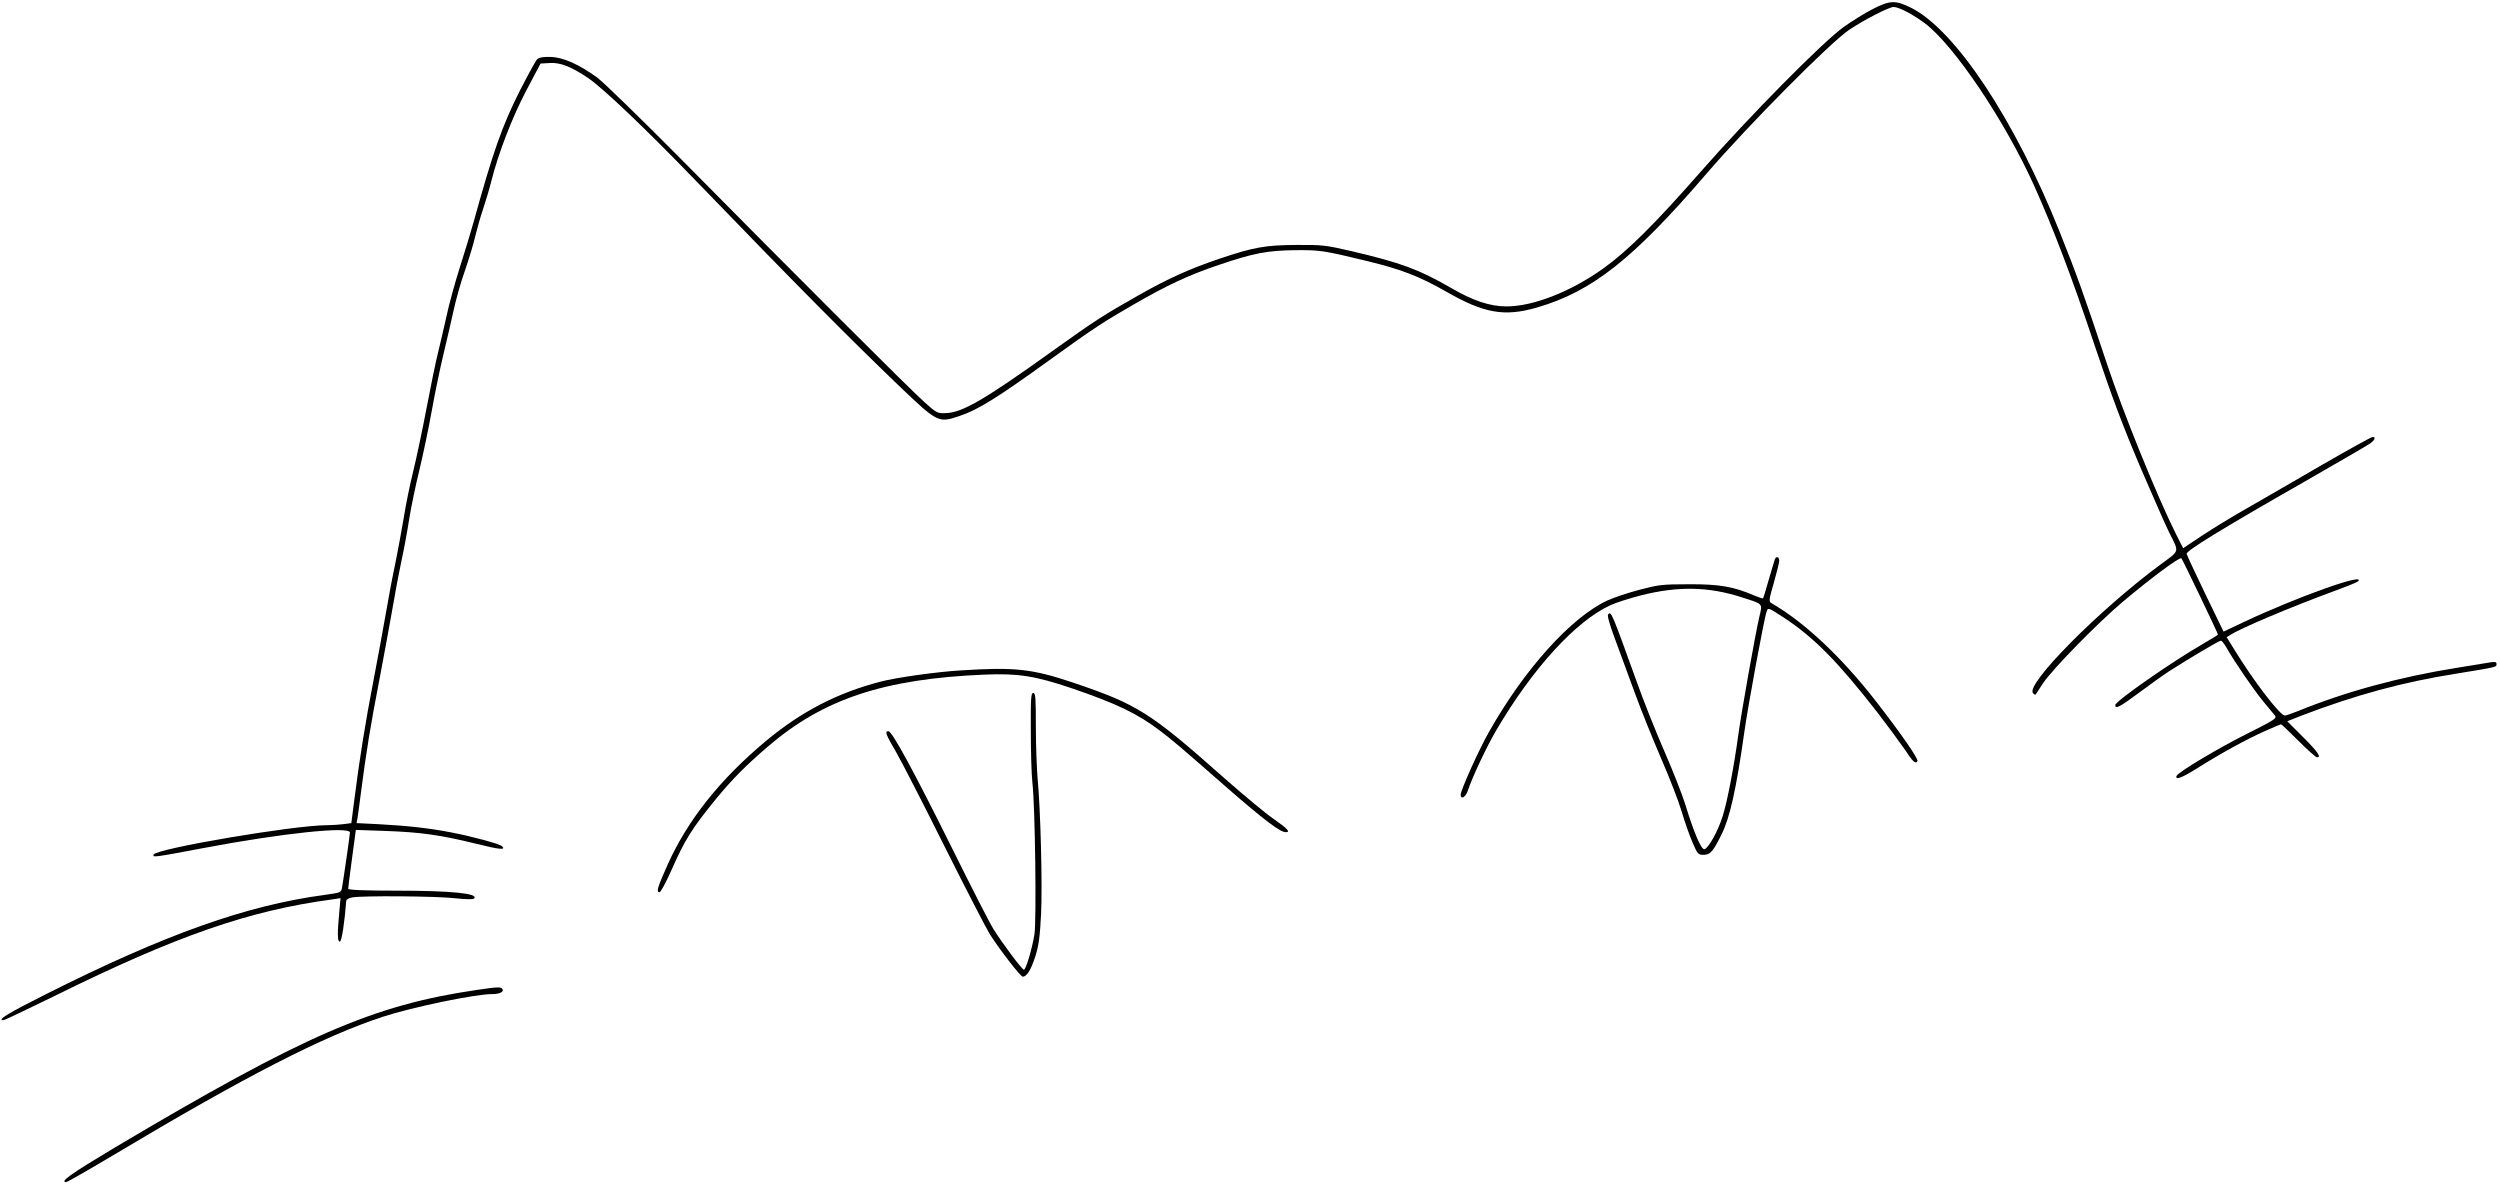
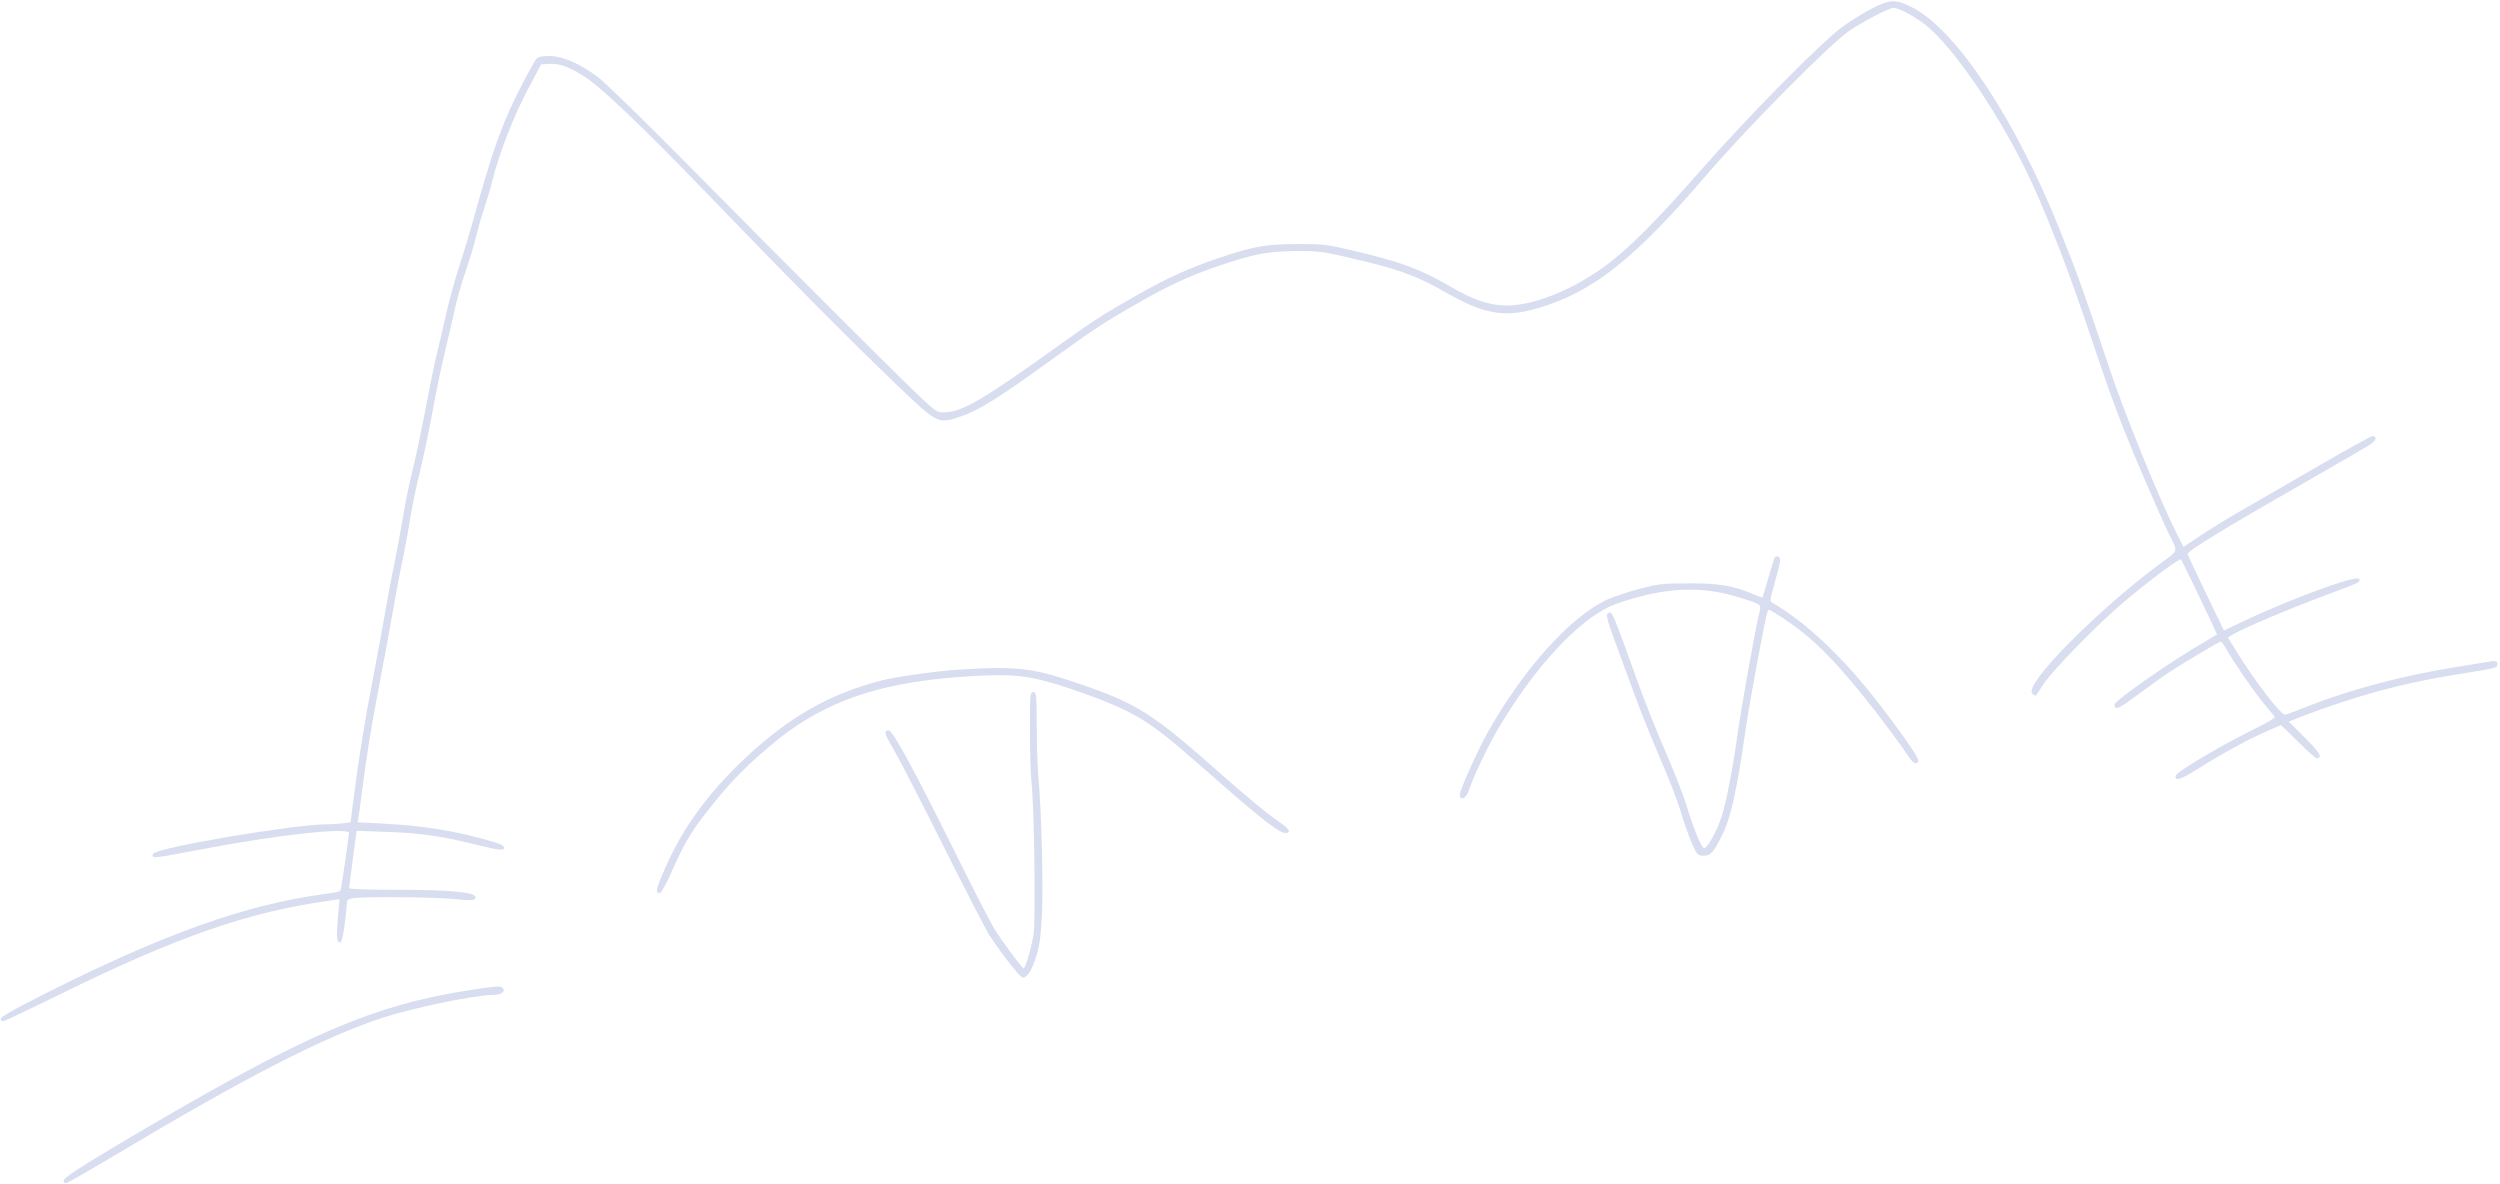
- <svg xmlns="http://www.w3.org/2000/svg" version="1" viewBox="0 0 1436 680">
+ <svg xmlns="http://www.w3.org/2000/svg" version="1" stroke="#d8ddef" fill="#d8ddef" viewBox="0 0 1436 680">
  <path d="M1075.5 5.3c-4.5 2.3-11.8 6.9-16.5 10.2-12.1 8.7-54.1 51.2-82 83-26.3 30-42.2 45.8-56.2 55.8-18.5 13.2-40.1 21.7-55.4 21.7-9.5 0-19.2-3.2-31.9-10.6-18.3-10.6-28.9-14.5-57-21.1-15.1-3.5-16.9-3.7-32-3.6-17.8.1-24.4 1.3-44 7.9-16.9 5.7-29.6 11.4-46.5 21-20.4 11.5-25.7 15-50 32.4-38.9 27.9-51.3 35-60.8 35.3-4.7.2-5.2 0-12.4-6.5-8.2-7.3-73-72-139.8-139.6-22.8-23-44.4-44-47.9-46.6-10.4-7.6-19.8-11.8-27-11.9-4.2-.1-6.5.3-7.6 1.4-.8.8-5.3 9-10 18.2-10.1 20.1-15.2 34.5-26.6 75.7-1.6 5.8-5.2 17.5-7.9 26s-6.1 20.9-7.5 27.5c-1.5 6.6-3.7 16.3-5 21.5-1.3 5.2-4.2 19.4-6.5 31.5-2.3 12.1-5.7 28.3-7.6 36-1.9 7.7-4.4 19.8-5.5 27-1.2 7.1-3.4 19.1-4.9 26.5-1.6 7.4-4 20.2-5.4 28.5-1.4 8.2-4.6 25.3-7 38-4.6 23.6-8.2 46-11.1 69.1l-1.7 13.2-4.6.6c-2.4.3-6.8.6-9.6.6-18.7 0-98.3 13.5-99.4 16.9-.6 1.7.2 1.6 28.8-3.8 44.9-8.5 84-12.6 84-8.9 0 1.3-3.5 25.6-4.5 31.4-.5 3.1-.6 3.1-9.8 4.4-45.1 6-91.8 22.6-160.2 57C4.6 582-2 586 1.9 586c.7 0 13.9-6.3 29.4-13.9 70.3-34.7 111.8-49.1 159.7-55.5l4.6-.7-.7 7.8c-1.2 12.6-1.1 17.5.4 17.1 1-.4 2.6-10.6 3.6-23.5.1-.6 1.5-1.5 3.3-1.8 4.9-1.1 49.3-.8 59.7.5 5.7.6 9.8.7 10.4.1 2.9-2.9-12.8-4.5-44.5-4.5-18.4 0-27.8-.4-27.8-1.1 0-.5 1-8.4 2.2-17.4l2.2-16.4 17.1.6c19.9.7 31.5 2.3 51.8 7.3 13.6 3.4 17.5 3.8 15.1 1.5-1.4-1.4-17.4-5.7-29.4-8-12.4-2.4-24.9-3.8-41.8-4.7l-12.4-.6.6-3.2c.3-1.7 1.2-8.7 2.1-15.6 2.7-20.9 5.3-37.3 10.5-64 2.7-14 6-32.4 7.5-40.8 1.4-8.4 3.7-20.4 5-26.6 1.4-6.3 3.4-17.1 4.5-24.2 1.1-7 3.8-20 6-28.8 2.1-8.9 5.3-24 7-33.6 1.7-9.6 4.7-24 6.6-32 1.9-8 4.6-19.5 5.9-25.5 1.3-6.1 4.2-16.4 6.5-22.9 2.3-6.6 5-15.6 6-20 1.1-4.5 3.1-11.5 4.5-15.6s3.5-11.1 4.6-15.5c4-16.1 12-36.9 20.2-52.5l8.2-15.5 5.3-.3c6.1-.4 12.3 2.1 22 8.6 8.7 5.9 33.3 29.4 61.7 58.8 57.5 59.6 89.3 91.6 117.6 118.7 21.5 20.5 22 20.7 33.9 16.7 10.8-3.6 21.6-10.3 53-33 23.7-17.1 30.1-21.3 47-31 19.8-11.4 31.8-17 49.3-22.9 19.8-6.7 27.5-8.2 43.7-8.4 14.3-.1 15.9.1 41.5 6.3 19.7 4.8 29.9 8.8 45 17.4 21.9 12.6 33.6 14.7 52.5 9.2 31.5-9.2 55-27.7 97-76.6 24-27.9 71-75.3 82.2-82.9 8.7-5.8 22.9-13.1 25.5-13.1 3 0 11.5 4.5 18.1 9.5 16.6 12.6 45.5 55.4 62.4 92.7 10.9 24.2 22.1 53.5 35 92.3 10 29.9 16.2 46.3 26.4 70.3 7.4 17.2 14.8 34 16.5 37.3 5.7 11.4 6.1 9.9-4.9 18-35.5 26.2-78.2 69.3-73.4 74.1.7.7 1.3 1 1.5.7.1-.2 2-3.1 4.2-6.4 4.9-7.6 31.6-34.9 46-47 16.2-13.6 32.6-25.8 33.5-24.8.7.7 21 43.1 21 43.8 0 .2-3.7 2.5-8.2 5.1-18.3 10.5-50.8 33.2-50.8 35.4 0 2.5 2.6 1.1 13.1-6.7 6.3-4.7 14.4-10.5 18.1-12.9 11.4-7.3 28.4-17.4 29.5-17.4.5 0 1.9 1.8 3.2 4 4.4 7.9 15.9 24.6 21.2 31 3 3.6 6 7.2 6.7 8.1 1.1 1.5-.6 2.6-15 9.8-17.1 8.5-40.9 22.7-41.6 24.8-.8 2.6 2.9 1.2 12-4.5 13.3-8.4 27.9-16.4 38.4-21.1 5.1-2.3 9.4-4.1 9.6-4.1.3 0 4.8 4.3 10 9.5s10 9.5 10.7 9.5c2.6 0 .6-3-8-11.6l-9.1-9.1 8.3-3.3c30.7-11.7 57.6-19.1 88.4-24 24.2-3.9 23.5-3.8 23.5-5.6 0-1.1-.8-1.4-3.2-1-1.8.3-10.4 1.7-19 3.1-32.9 5.2-64.3 13.7-92 25-3.4 1.4-6.7 2.5-7.4 2.5-2.8 0-18.3-20.3-29.2-38.2l-4.2-6.8 2.3-1.4c5.8-3.8 34.5-15.9 58.7-24.8 7.4-2.7 13.9-5.3 14.4-5.8 5.6-5.6-35.1 8.9-66 23.5l-11.2 5.3-10.6-21.9c-5.8-12.1-10.6-22.3-10.6-22.8 0-1.9 19.8-14.1 68-41.6 19-10.9 35.7-20.6 37.3-21.7 2.8-2 3.6-3.8 1.5-3.8-.7 0-13.7 7.2-28.8 15.9-15.1 8.8-34.4 19.9-42.9 24.8-8.5 4.8-20.3 12-26.3 16l-10.8 7.2-3.9-7.7c-11.1-22.1-30.9-71-40.2-99.2-12.6-38-16.9-50-26.9-75-25.7-64.3-59.9-115.8-85.2-128.5-9.1-4.5-12.2-4.4-22.3.8z" />
  <path d="M1019.5 321.2c-.3.7-1.8 6-3.5 11.7-1.6 5.7-3.1 10.5-3.3 10.8-.2.2-2.6-.6-5.2-1.7-11.8-5.1-20.1-6.5-37.5-6.4-15.3 0-17.4.3-28.4 3.2-6.5 1.7-14.8 4.5-18.5 6.2-20.7 9.7-47.5 39.4-67.7 75.2-5.8 10.1-16.4 33.7-16.4 36.3 0 3 2.9 1.4 4.1-2.3 2.4-7.4 10.7-25.1 16.4-34.8 20.8-35.5 45.8-62.8 65.6-71.8 3-1.4 10.8-3.9 17.4-5.6 21.3-5.4 38.8-5.1 58 1.1 12.5 4 11.9 3.4 10.1 11-2.4 10.3-10.4 55.4-12.1 67.9-2.5 18.3-6.3 38.4-9 46.8-2.7 8.7-8.2 18.5-10.5 19-1.8.3-5.9-9.2-11-25.8-1.8-5.8-7.2-19.5-12-30.5s-12-29-15.9-40c-14.6-40.5-14.6-40.4-16.4-38.6-.6.6.8 5.8 4.2 14.8 2.8 7.6 8 21.7 11.5 31.3 3.5 9.6 10.3 26.3 14.9 37 4.7 10.8 9.9 24.3 11.6 30 1.7 5.8 4.5 13.8 6.2 17.7 3 7 3.3 7.3 6.5 7.3 3.7 0 5.3-1.7 10.2-11.6 4.8-9.5 8.5-25.9 13.2-59.3 2.3-16 11.4-65.4 12.8-69 .8-2.2 1-2.1 9.9 3.7 17.3 11.4 31 25.3 53.5 54.2 5.7 7.4 12.8 17 15.7 21.2 4.9 7.5 6.4 8.8 7.5 7 .7-1.2-9.5-15.9-23.7-34.2-19.9-25.6-41.2-45.6-60.1-56.5-1.7-1-1.6-1.7 1.3-11.8 1.7-5.9 3.1-11.6 3.1-12.7 0-2.2-1.8-2.7-2.5-.8zM551.5 385.1c-13.4.8-36.8 4.1-45.6 6.4-25 6.5-45.6 17.2-65.8 34-26.4 22-45 45.4-56.5 70.9-5.9 13.2-6.8 16.1-4.8 16.1.7 0 3.7-5.5 6.7-12.3 7.9-17.9 11.9-24.3 26.1-41.7 8.7-10.6 17.2-19.2 29.5-29.7 31.8-27.3 66.6-38.9 124.4-41.3 19.3-.8 28.9.7 50 7.8 25.8 8.8 37.9 14.6 50.9 24.5 6.9 5.2 10.1 7.9 39 33.2 20.6 17.9 29.9 25 33.1 25 3 0 1.1-2-7.2-7.8-4.5-3.1-17.1-13.6-28-23.2-42.6-37.8-49.9-42.4-86.9-54.9-23.8-8-33.5-9-64.9-7z" />
  <path d="M592.1 419.7c0 12 .4 25.4.9 29.8 1.6 13.6 2.4 79.1 1.2 87.1-1.4 8.5-4.9 20.4-6.1 20.4-1 0-12.1-14.8-17.3-23.1-2-3-12.8-24.2-24.1-47-22.2-44.7-34.3-66.9-36.4-66.9-2.2 0-1.6 1.7 4.6 12.3 3.2 5.6 15.8 30.1 27.9 54.4 12.2 24.3 23.8 46.8 25.8 50 6.2 9.6 17.6 24.3 18.9 24.3 2.3 0 4.7-3.9 7.2-11.7 2-6.3 2.6-11 3.3-24.3.8-17.2-.3-59.8-2-77.9-.5-5.8-1-19.1-1-29.8 0-16.5-.2-19.3-1.5-19.3s-1.5 3.1-1.4 21.7zM274 568.6c-59.7 8.7-99.4 26-208.3 90.7C40.6 674.3 34 679 38.1 679c.5 0 12.6-6.9 26.7-15.3 76.3-45.6 120.9-68.5 155.2-79.7 16.9-5.5 52.8-13 62.8-13 4.3 0 6.8-1.3 5.8-2.9-.9-1.3-2.4-1.3-14.6.5z" />
</svg>
